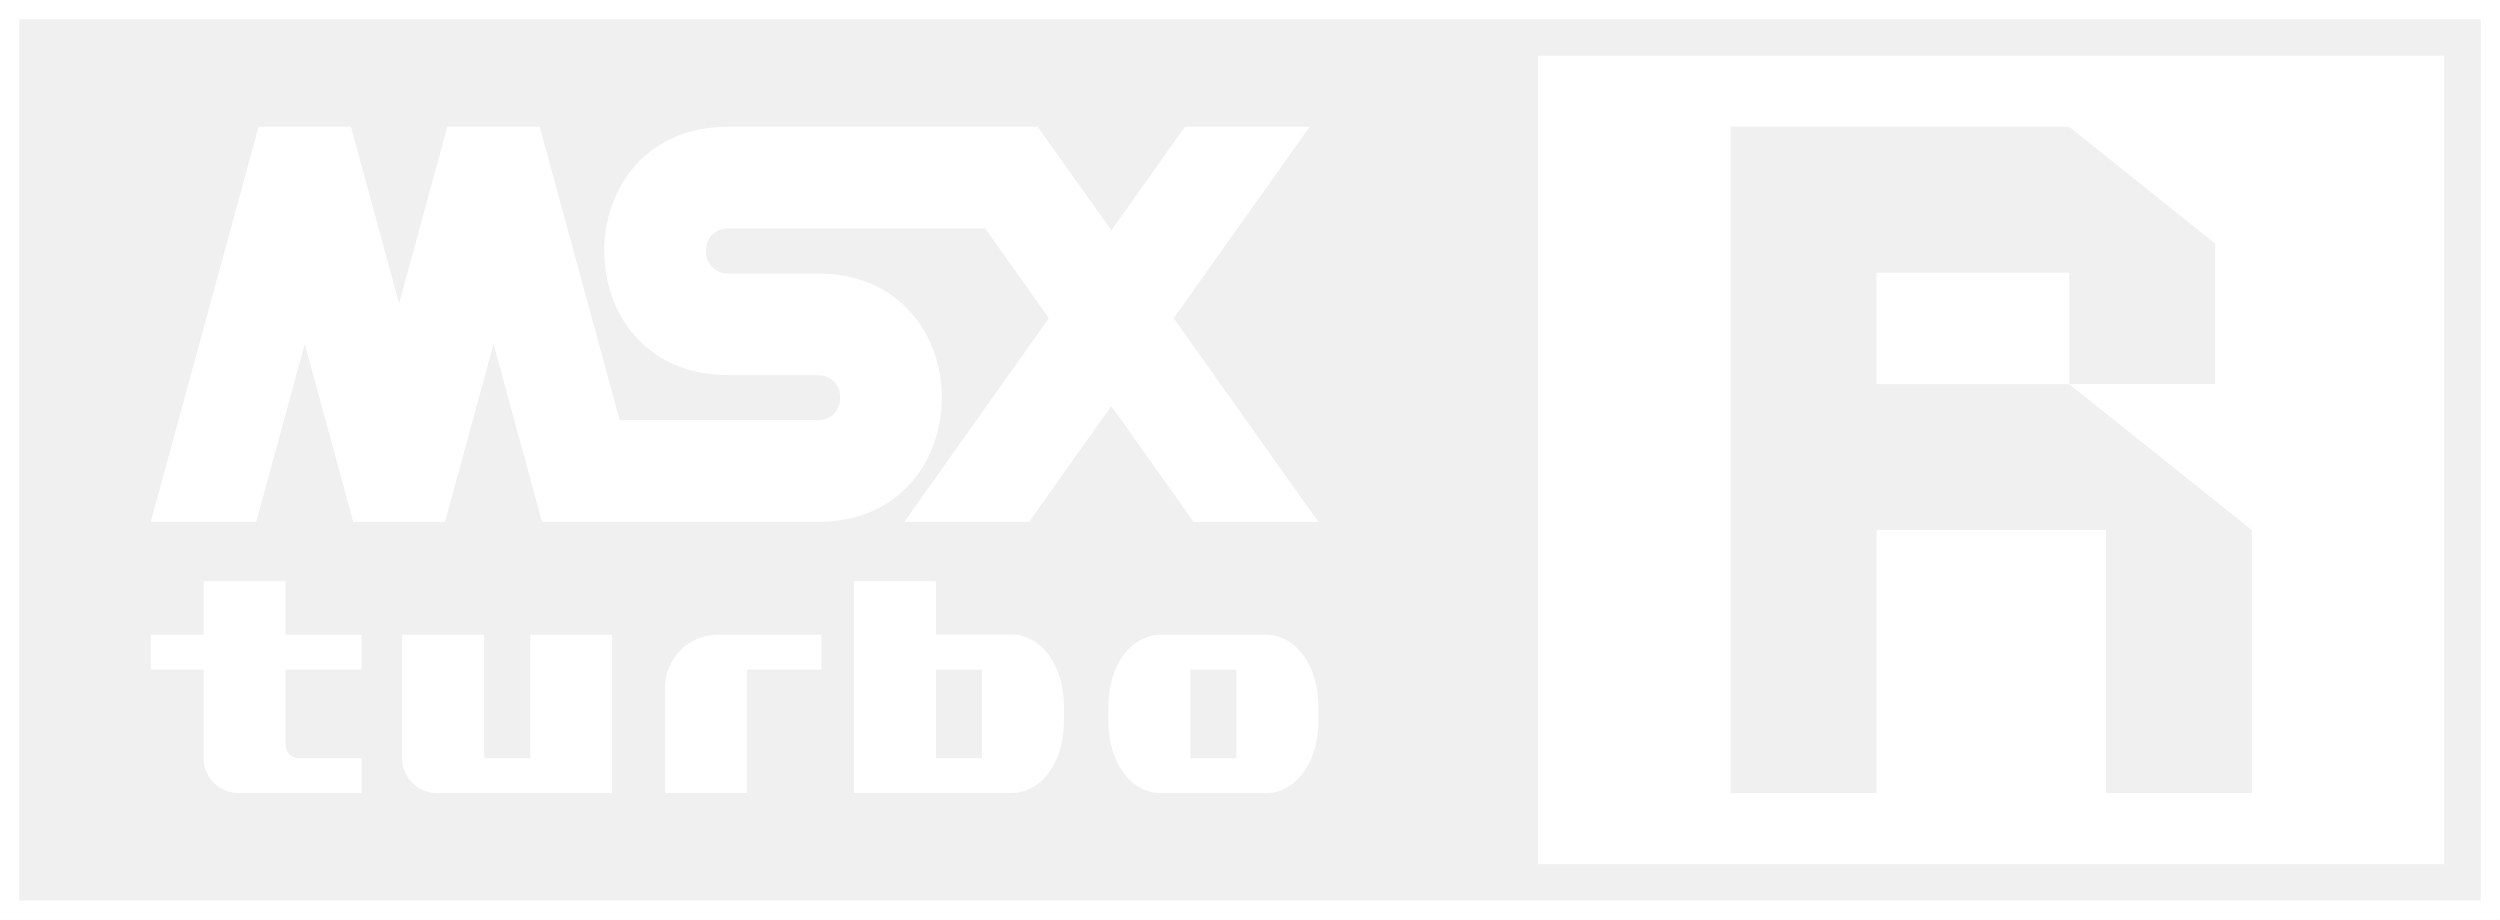
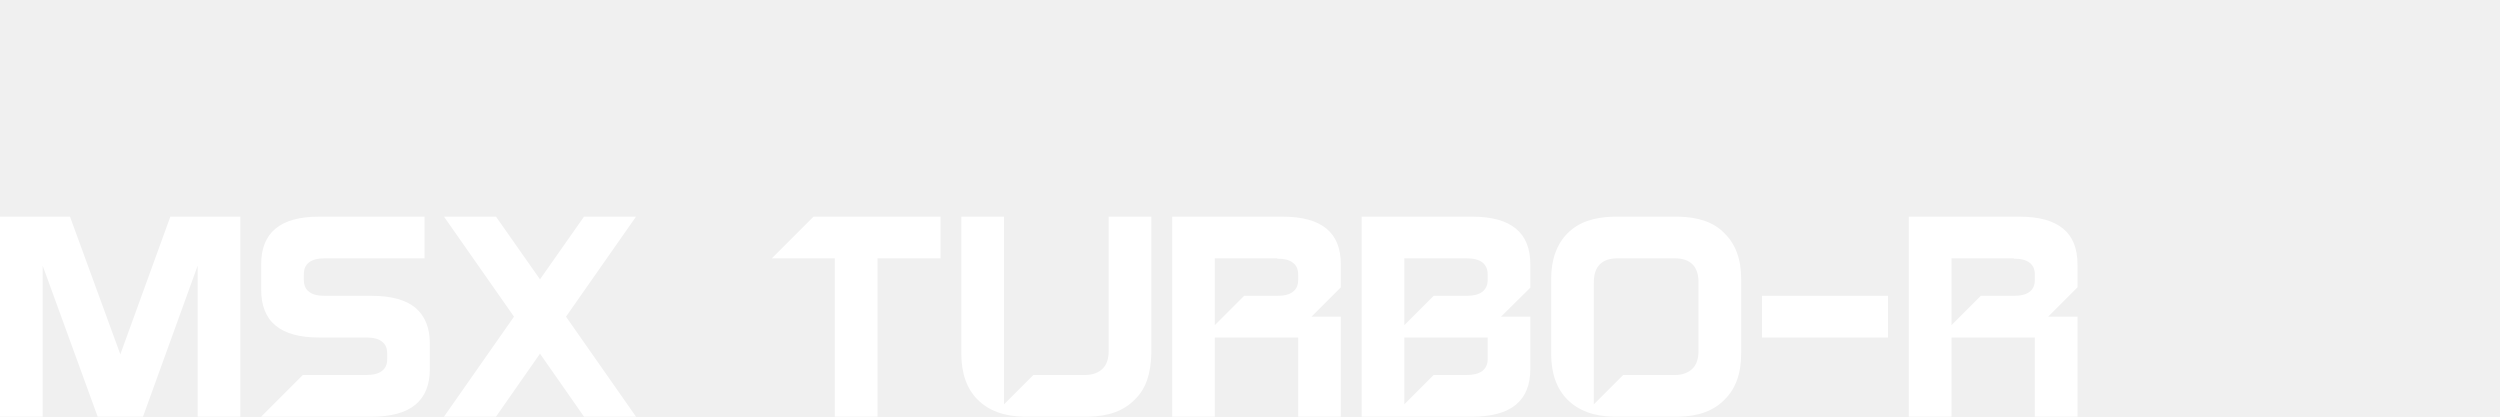
- <svg xmlns="http://www.w3.org/2000/svg" version="1.1" viewBox="0 0 3839 1412.4">
-   <path class="st0" d="M 3809.5 29.5 L 3809.5 1382.9 L 29.5 1382.9 L 29.5 29.5 L 3809.5 29.5 M 3839 0 L 3809.5 0 L 29.5 0 L 0 0 L 0 29.5 L 0 1382.9 L 0 1412.4 L 29.5 1412.4 L 3809.4 1412.4 L 3838.9 1412.4 L 3838.9 1382.9 L 3838.9 29.5 L 3838.9 0 L 3839 0 Z" style="fill: rgb(255, 255, 255);" />
-   <path d="M 1593.5 194.6 L 1706.537 353.78 L 1819.6 194.6 L 2011.1 194.6 L 1802.3 488.635 L 2024.4 801.4 L 1832.9 801.4 L 1706.533 623.496 L 1580.2 801.4 L 1388.6 801.4 L 1610.745 488.644 L 1512.833 350.8 L 1118.5 350.8 C 1072.4 350.8 1072.4 420 1118.5 420 L 1255.6 420 C 1509.767 420 1509.8 801.3 1255.7 801.4 L 832.4 801.4 L 757.9 528.2 L 683.3 801.4 L 542.5 801.4 L 468 528.2 L 393.4 801.4 L 231.5 801.4 L 397.1 194.6 L 538.9 194.6 L 612.9 466.3 L 687 194.6 L 828.7 194.6 L 951.598 645.2 L 1255.6 645.2 C 1301.7 645.2 1301.7 576 1255.6 576 L 1255.6 576.2 L 1118.5 576.2 L 1118.5 576 C 864.3 576 864.3 194.6 1118.5 194.6 Z" class="st0" style="fill: rgb(255, 255, 255);" />
-   <path class="st0" d="M 458.8 1164.3 L 555.2 1164.3 L 555.2 1217.8 L 366.2 1217.8 C 336.7 1217.8 312.7 1193.9 312.7 1164.3 L 312.7 1028.2 L 231.5 1028.2 L 231.5 974.7 L 312.7 974.7 L 312.7 892.5 L 438.5 892.5 L 438.5 974.7 L 555.1 974.7 L 555.1 1028.2 L 438.5 1028.2 L 438.5 1144.1 C 438.5 1155.3 447.6 1164.4 458.8 1164.3 Z" style="fill: rgb(255, 255, 255);" />
-   <path class="st0" d="M 814.3 974.7 L 814.3 1164.3 L 743.5 1164.3 L 743.5 974.7 L 617.6 974.7 L 617.6 1164.3 C 617.6 1193.9 641.6 1217.8 671.1 1217.8 L 689 1217.8 L 743.5 1217.8 L 814.3 1217.8 L 913 1217.8 L 940.1 1217.8 L 940.1 974.8 L 814.3 974.8 Z" style="fill: rgb(255, 255, 255);" />
-   <path class="st0" d="M 1261.4 974.7 L 1147.3 974.7 L 1102.2 974.7 C 1057.6 974.7 1021.4 1010.9 1021.4 1055.5 L 1021.4 1217.8 L 1147.2 1217.8 L 1147.2 1028.2 L 1261.3 1028.2 L 1261.4 974.7 L 1261.4 974.7 Z" style="fill: rgb(255, 255, 255);" />
-   <path class="st0" d="M 1437.1 974.7 L 1437.1 892.4 L 1311.3 892.4 L 1311.3 1217.7 L 1553 1217.7 C 1597.6 1217.7 1633.8 1173.1 1633.8 1106.5 L 1633.8 1085.7 C 1633.8 1019.2 1597.6 974.5 1553 974.5 L 1437.1 974.5 L 1437.1 974.7 Z M 1437.1 1164.4 L 1437.1 1028.3 L 1507.9 1028.3 L 1507.9 1164.4 L 1437.1 1164.4 Z" style="fill: rgb(255, 255, 255);" />
-   <path class="st0" d="M 1943.7 974.7 L 1914.4 974.7 L 1827.9 974.7 L 1782.8 974.7 C 1738.2 974.7 1702 1019.3 1702 1085.9 L 1702 1106.7 C 1702 1173.2 1738.2 1217.9 1782.8 1217.9 L 1798.7 1217.9 L 1914.4 1217.9 L 1943.7 1217.9 C 1988.3 1217.9 2024.5 1173.3 2024.5 1106.7 L 2024.5 1085.9 C 2024.4 1019.4 1988.3 974.7 1943.7 974.7 Z M 1898.6 1164.4 L 1827.8 1164.4 L 1827.8 1028.3 L 1898.6 1028.3 L 1898.6 1164.4 Z" style="fill: rgb(255, 255, 255);" />
-   <path class="st0" d="M 2362.1 85.6 L 2362.1 1327 L 3753.4 1327 L 3753.4 85.6 L 2362.1 85.6 Z M 3457.9 1217.8 L 3233.9 1217.8 L 3233.9 813.9 L 3093.4 813.9 L 3093.4 813.8 L 2881.6 813.8 L 2881.6 1217.8 L 2657.6 1217.8 L 2657.6 194.6 L 2881.6 194.6 L 2881.6 194.6 L 3103.4 194.6 L 3103.4 194.6 L 3177.3 194.6 L 3177.3 194.6 L 3177.3 194.6 L 3177.3 194.6 L 3401.5 374 L 3401.4 374.1 L 3401.5 374.1 L 3401.5 589.8 L 3177.5 589.8 L 3177.5 395.4 L 3177.4 395.4 L 3177.4 418.8 L 2881.6 418.8 L 2881.6 589.9 L 3177.3 589.9 L 3177.3 589.9 L 3177.3 589.9 L 3177.4 589.9 L 3177.4 589.9 L 3457.8 813.9 L 3457.9 813.9 L 3457.9 1217.8 Z" style="fill: rgb(255, 255, 255);" />
+ <svg xmlns="http://www.w3.org/2000/svg" version="1.1" id="vertical" x="0px" y="0px" viewBox="0 0 240 40" width="240" height="40">
+   <defs id="defs2" />
+   <path d="m 16.352,20.8 h 6.72 V 40 H 18.976 V 25.504 L 13.728,40 H 9.376 L 4.096,25.504 V 40 H 0 V 20.8 h 6.72 l 4.832,13.216 4.8,-13.216 z m 14.256,11.6 q -2.768,0 -4.16,-1.152 -1.376,-1.136 -1.376,-3.456 v -2.416 q 0,-4.576 5.536,-4.576 h 10.144 v 4 h -9.568 q -1.024,0 -1.504,0.384 -0.512,0.368 -0.512,1.152 v 0.528 q 0,0.784 0.512,1.152 0.48,0.384 1.504,0.384 h 4.512 q 2.8,0 4.192,1.152 1.376,1.184 1.376,3.424 v 2.448 q 0,4.576 -5.568,4.576 h -10.624 l 4,-4 h 6.08 q 1.024,0 1.504,-0.384 0.512,-0.368 0.512,-1.12 v -0.592 q 0,-0.752 -0.512,-1.12 -0.48,-0.384 -1.504,-0.384 z m 17.008,-11.6 4.224,6.016 4.224,-6.016 h 4.992 l -6.72,9.6 6.72,9.6 h -4.992 l -4.224,-6.048 -4.224,6.048 h -4.992 l 6.72,-9.6 -6.72,-9.6 h 4.992 z m 30.48,0 h 12.192 v 4 h -6.048 V 40 h -4.096 V 24.8 h -6.048 l 4,-4 z M 106.432,33.696 V 20.8 h 4.096 v 13.152 q -0.032,1.456 -0.416,2.56 -0.384,1.088 -1.184,1.856 -1.536,1.584 -4.416,1.632 h -6.24 q -2.832,-0.048 -4.416,-1.632 -1.568,-1.568 -1.568,-4.416 V 20.8 h 4.096 v 18.016 l 2.816,-2.816 h 4.928 q 0.576,0 1.008,-0.16 0.432,-0.16 0.72,-0.448 0.576,-0.576 0.576,-1.696 z M 123.152,20.8 q 2.8,0 4.192,1.152 1.376,1.136 1.376,3.424 v 2.208 l -2.816,2.816 h 2.816 V 40 h -4.096 v -7.6 h -8 V 40 h -4.096 V 20.8 Z m 1.472,6.064 v -0.496 q 0,-0.784 -0.512,-1.152 -0.48,-0.384 -1.504,-0.384 V 24.8 h -5.984 v 6.416 l 2.816,-2.816 h 3.168 q 1.024,0 1.504,-0.384 0.512,-0.368 0.512,-1.152 z m 18.192,5.536 h -8 v 6.416 l 2.816,-2.816 h 3.168 q 0.976,0 1.504,-0.384 0.512,-0.416 0.512,-1.12 z m -12.096,-11.6 h 10.624 q 5.568,0 5.568,4.576 v 2.24 l -2.816,2.784 h 2.816 v 5.024 q 0,4.576 -5.568,4.576 h -10.624 z m 4.096,4 v 6.416 l 2.816,-2.816 h 3.168 q 0.976,0 1.504,-0.384 0.512,-0.416 0.512,-1.12 v -0.56 q 0,-0.736 -0.512,-1.152 -0.528,-0.384 -1.504,-0.384 z m 14.096,1.984 q 0,-1.424 0.4,-2.512 0.4,-1.104 1.168,-1.872 0.8,-0.8 1.888,-1.184 1.104,-0.384 2.528,-0.416 h 6.272 q 1.424,0.032 2.512,0.416 1.104,0.384 1.872,1.184 1.6,1.552 1.6,4.384 v 7.168 q 0,2.864 -1.6,4.416 -1.536,1.584 -4.384,1.632 h -6.272 q -2.832,-0.048 -4.416,-1.632 -1.568,-1.568 -1.568,-4.416 z m 4.096,0.32 v 11.712 l 2.816,-2.816 h 4.96 q 0.56,0 0.976,-0.16 0.432,-0.16 0.72,-0.448 0.576,-0.576 0.576,-1.696 v -6.592 q 0,-1.152 -0.576,-1.728 -0.576,-0.576 -1.696,-0.576 h -5.504 q -1.12,0 -1.696,0.576 -0.576,0.576 -0.576,1.728 z M 169.152,28.4 h 12.096 v 4 h -12.096 v -4 z m 24.72,-7.6 q 2.8,0 4.192,1.152 1.376,1.136 1.376,3.424 v 2.208 l -2.816,2.816 h 2.816 V 40 h -4.096 v -7.6 h -8 V 40 h -4.096 V 20.8 Z m 1.472,6.064 v -0.496 q 0,-0.784 -0.512,-1.152 -0.48,-0.384 -1.504,-0.384 V 24.8 h -5.984 v 6.416 l 2.816,-2.816 h 3.168 q 1.024,0 1.504,-0.384 0.512,-0.368 0.512,-1.152 z" id="text14" style="font-size:32px;line-height:0.1;font-family:Gayatri;-inkscape-font-specification:Gayatri;fill:#ffffff" aria-label="MSX  TURBO-R" />
</svg>
